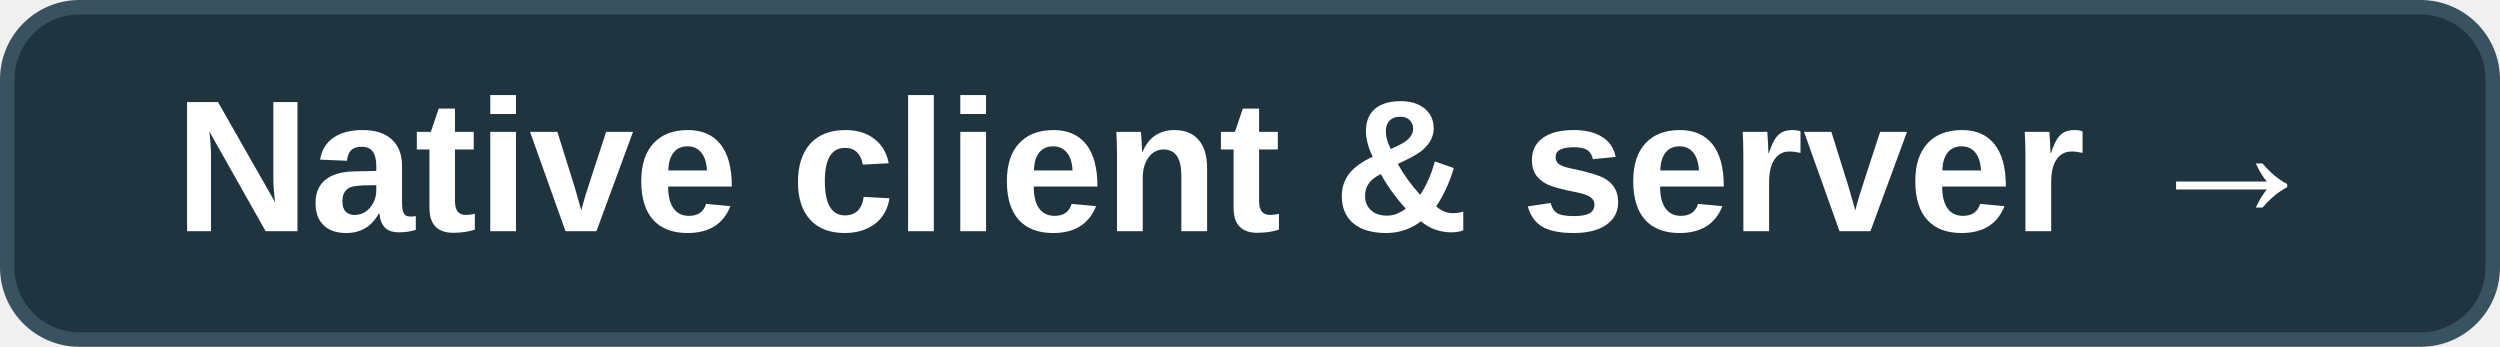
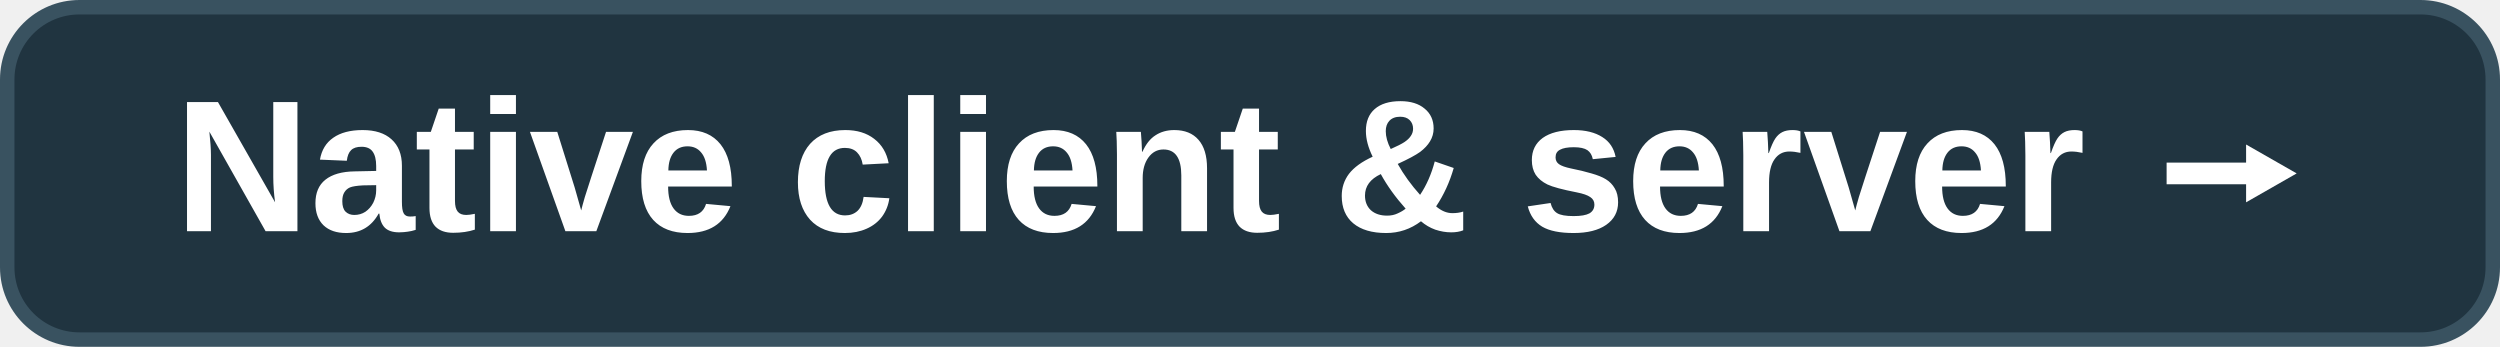
<svg xmlns="http://www.w3.org/2000/svg" width="173" height="24" viewBox="0 0 173 24" role="img" aria-labelledby="title">
  <rect x="0.5" y="0.5" width="172" height="23" rx="5" fill="#203440" stroke="#395260" />
-   <text x="86.5" y="16" text-anchor="middle" font-family="Arial, sans-serif" font-size="13" font-weight="600" fill="#ffffff">Native client &amp; server <tspan dy="-1">→</tspan>
-   </text>
+   <text x="78.188" y="16" text-anchor="middle" font-family="Arial, sans-serif" font-size="13" font-weight="600" fill="#ffffff">Native client &amp; server</text>
+   <path d="M0 1.25H5.5V0L9 2L5.5 4V2.75H0Z" transform="translate(149.9297 10)" fill="#ffffff" aria-hidden="true" />
</svg>
